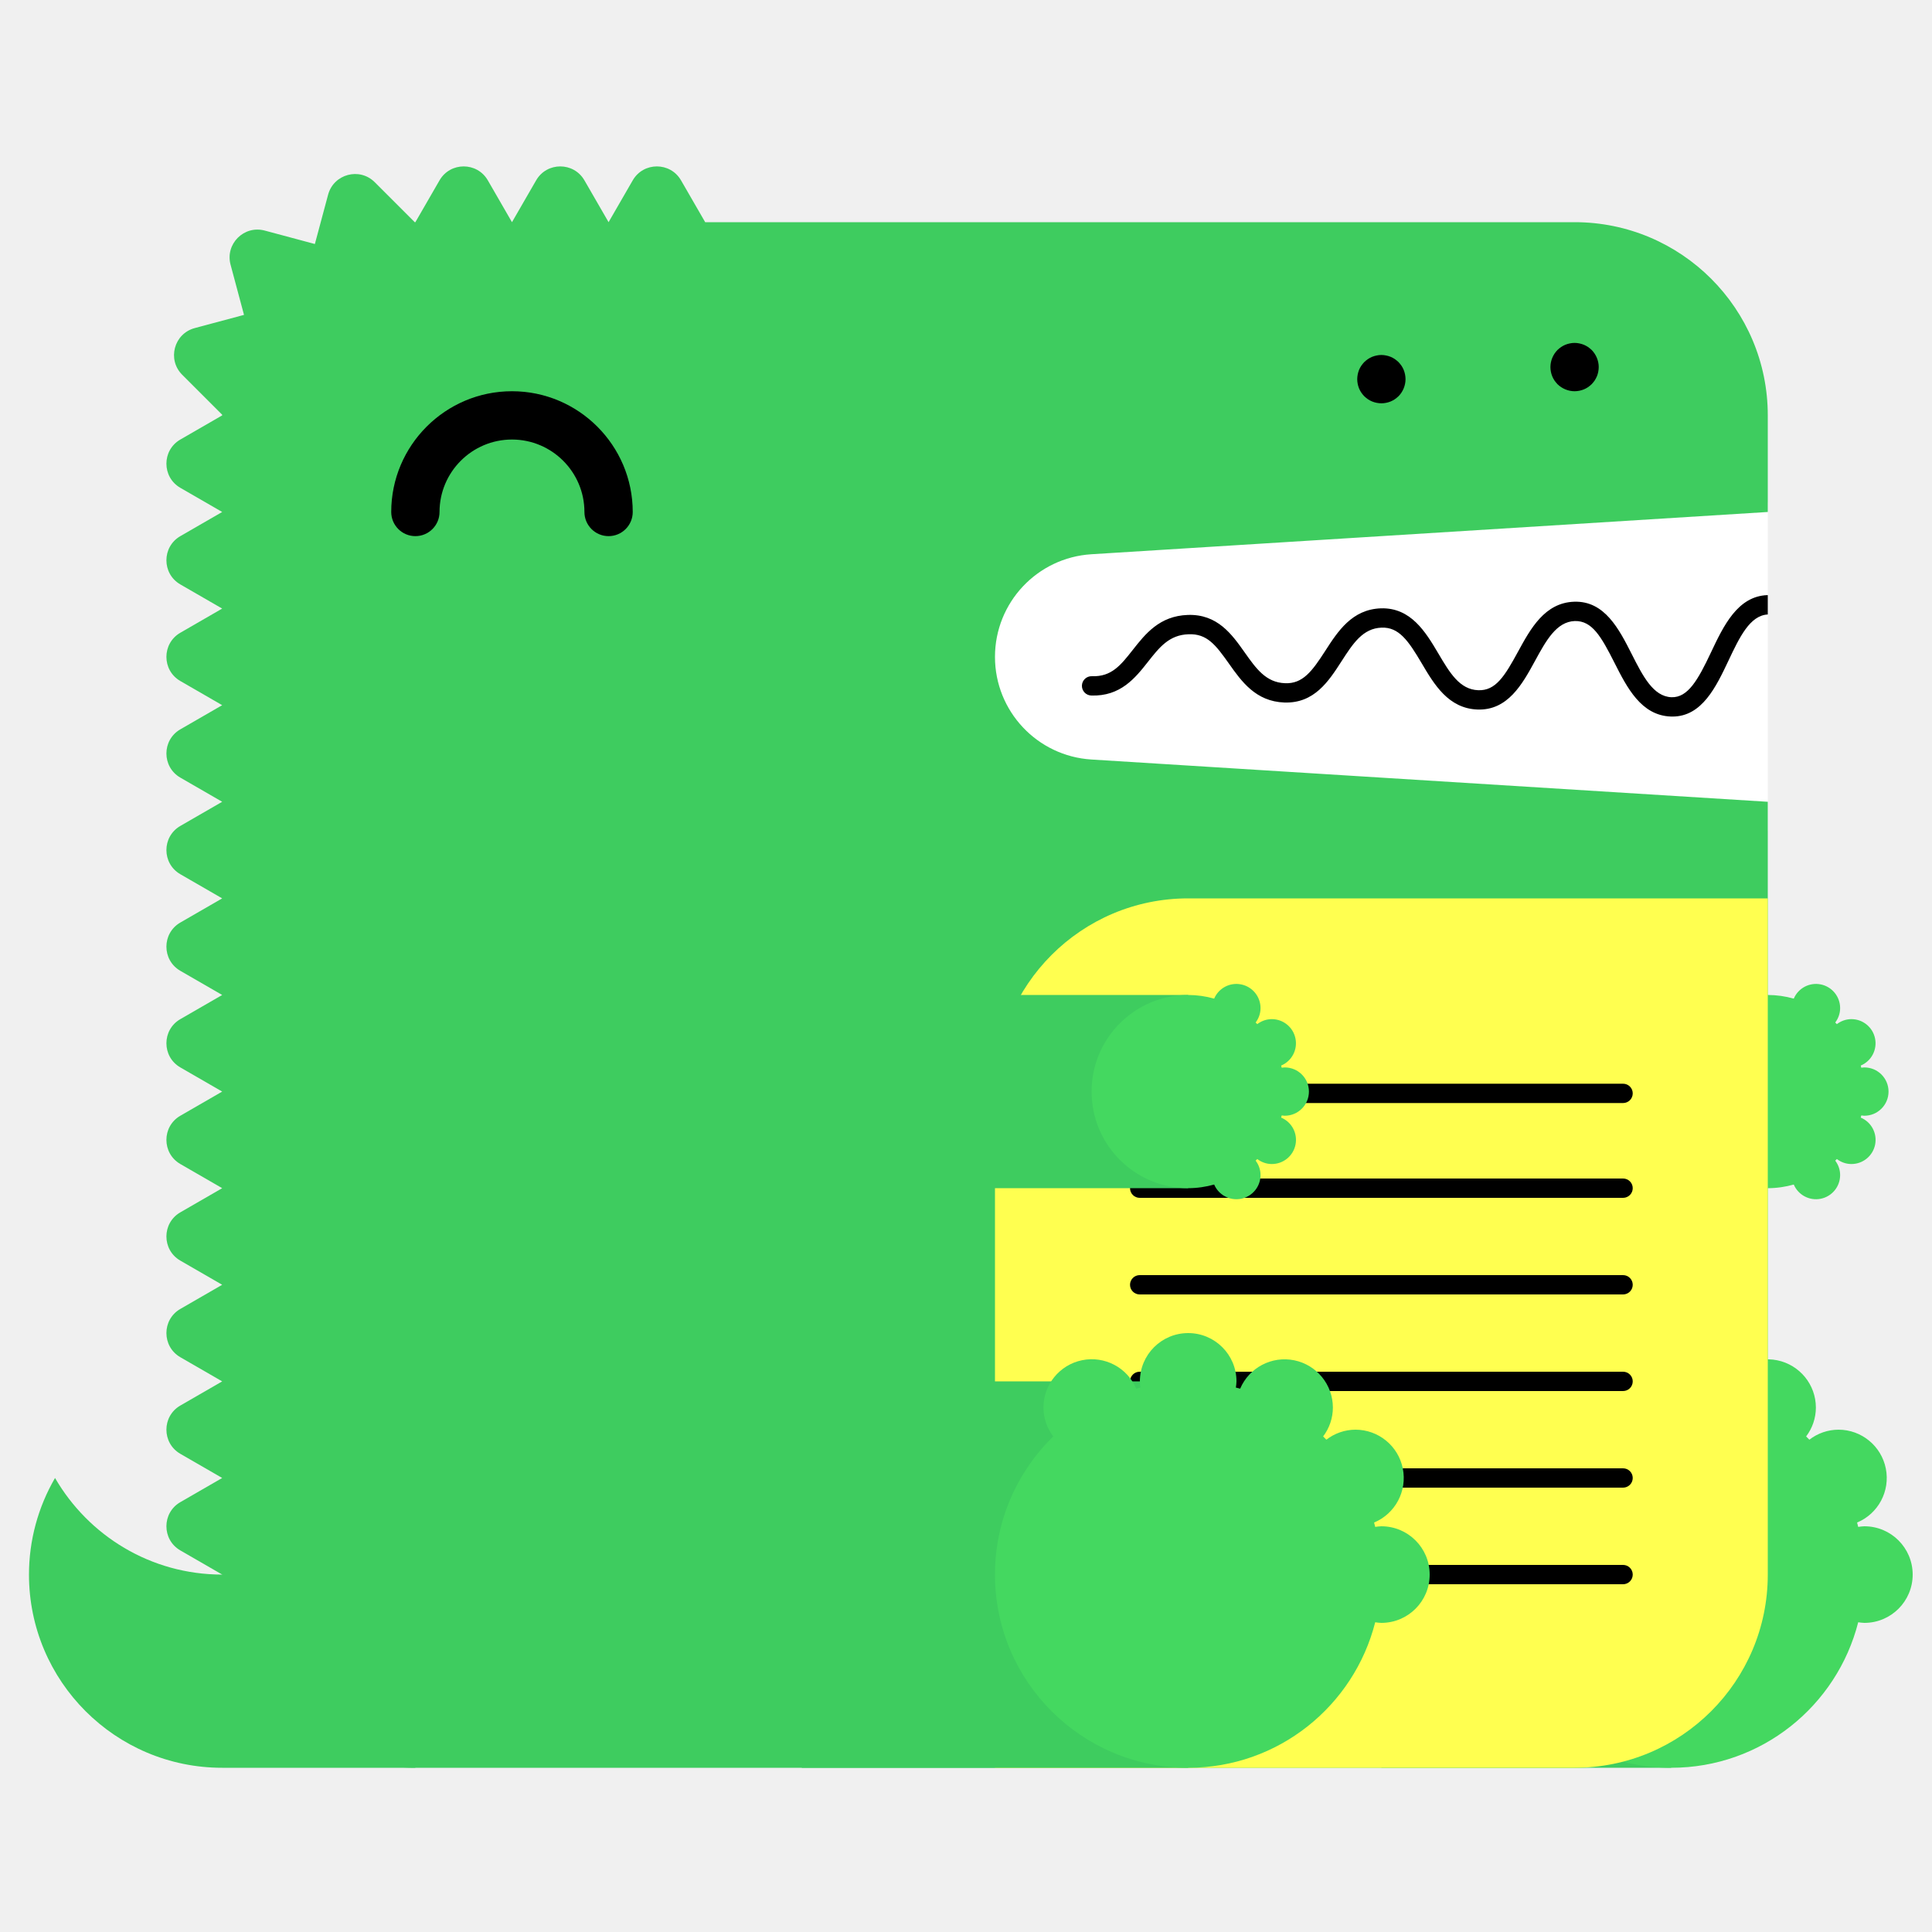
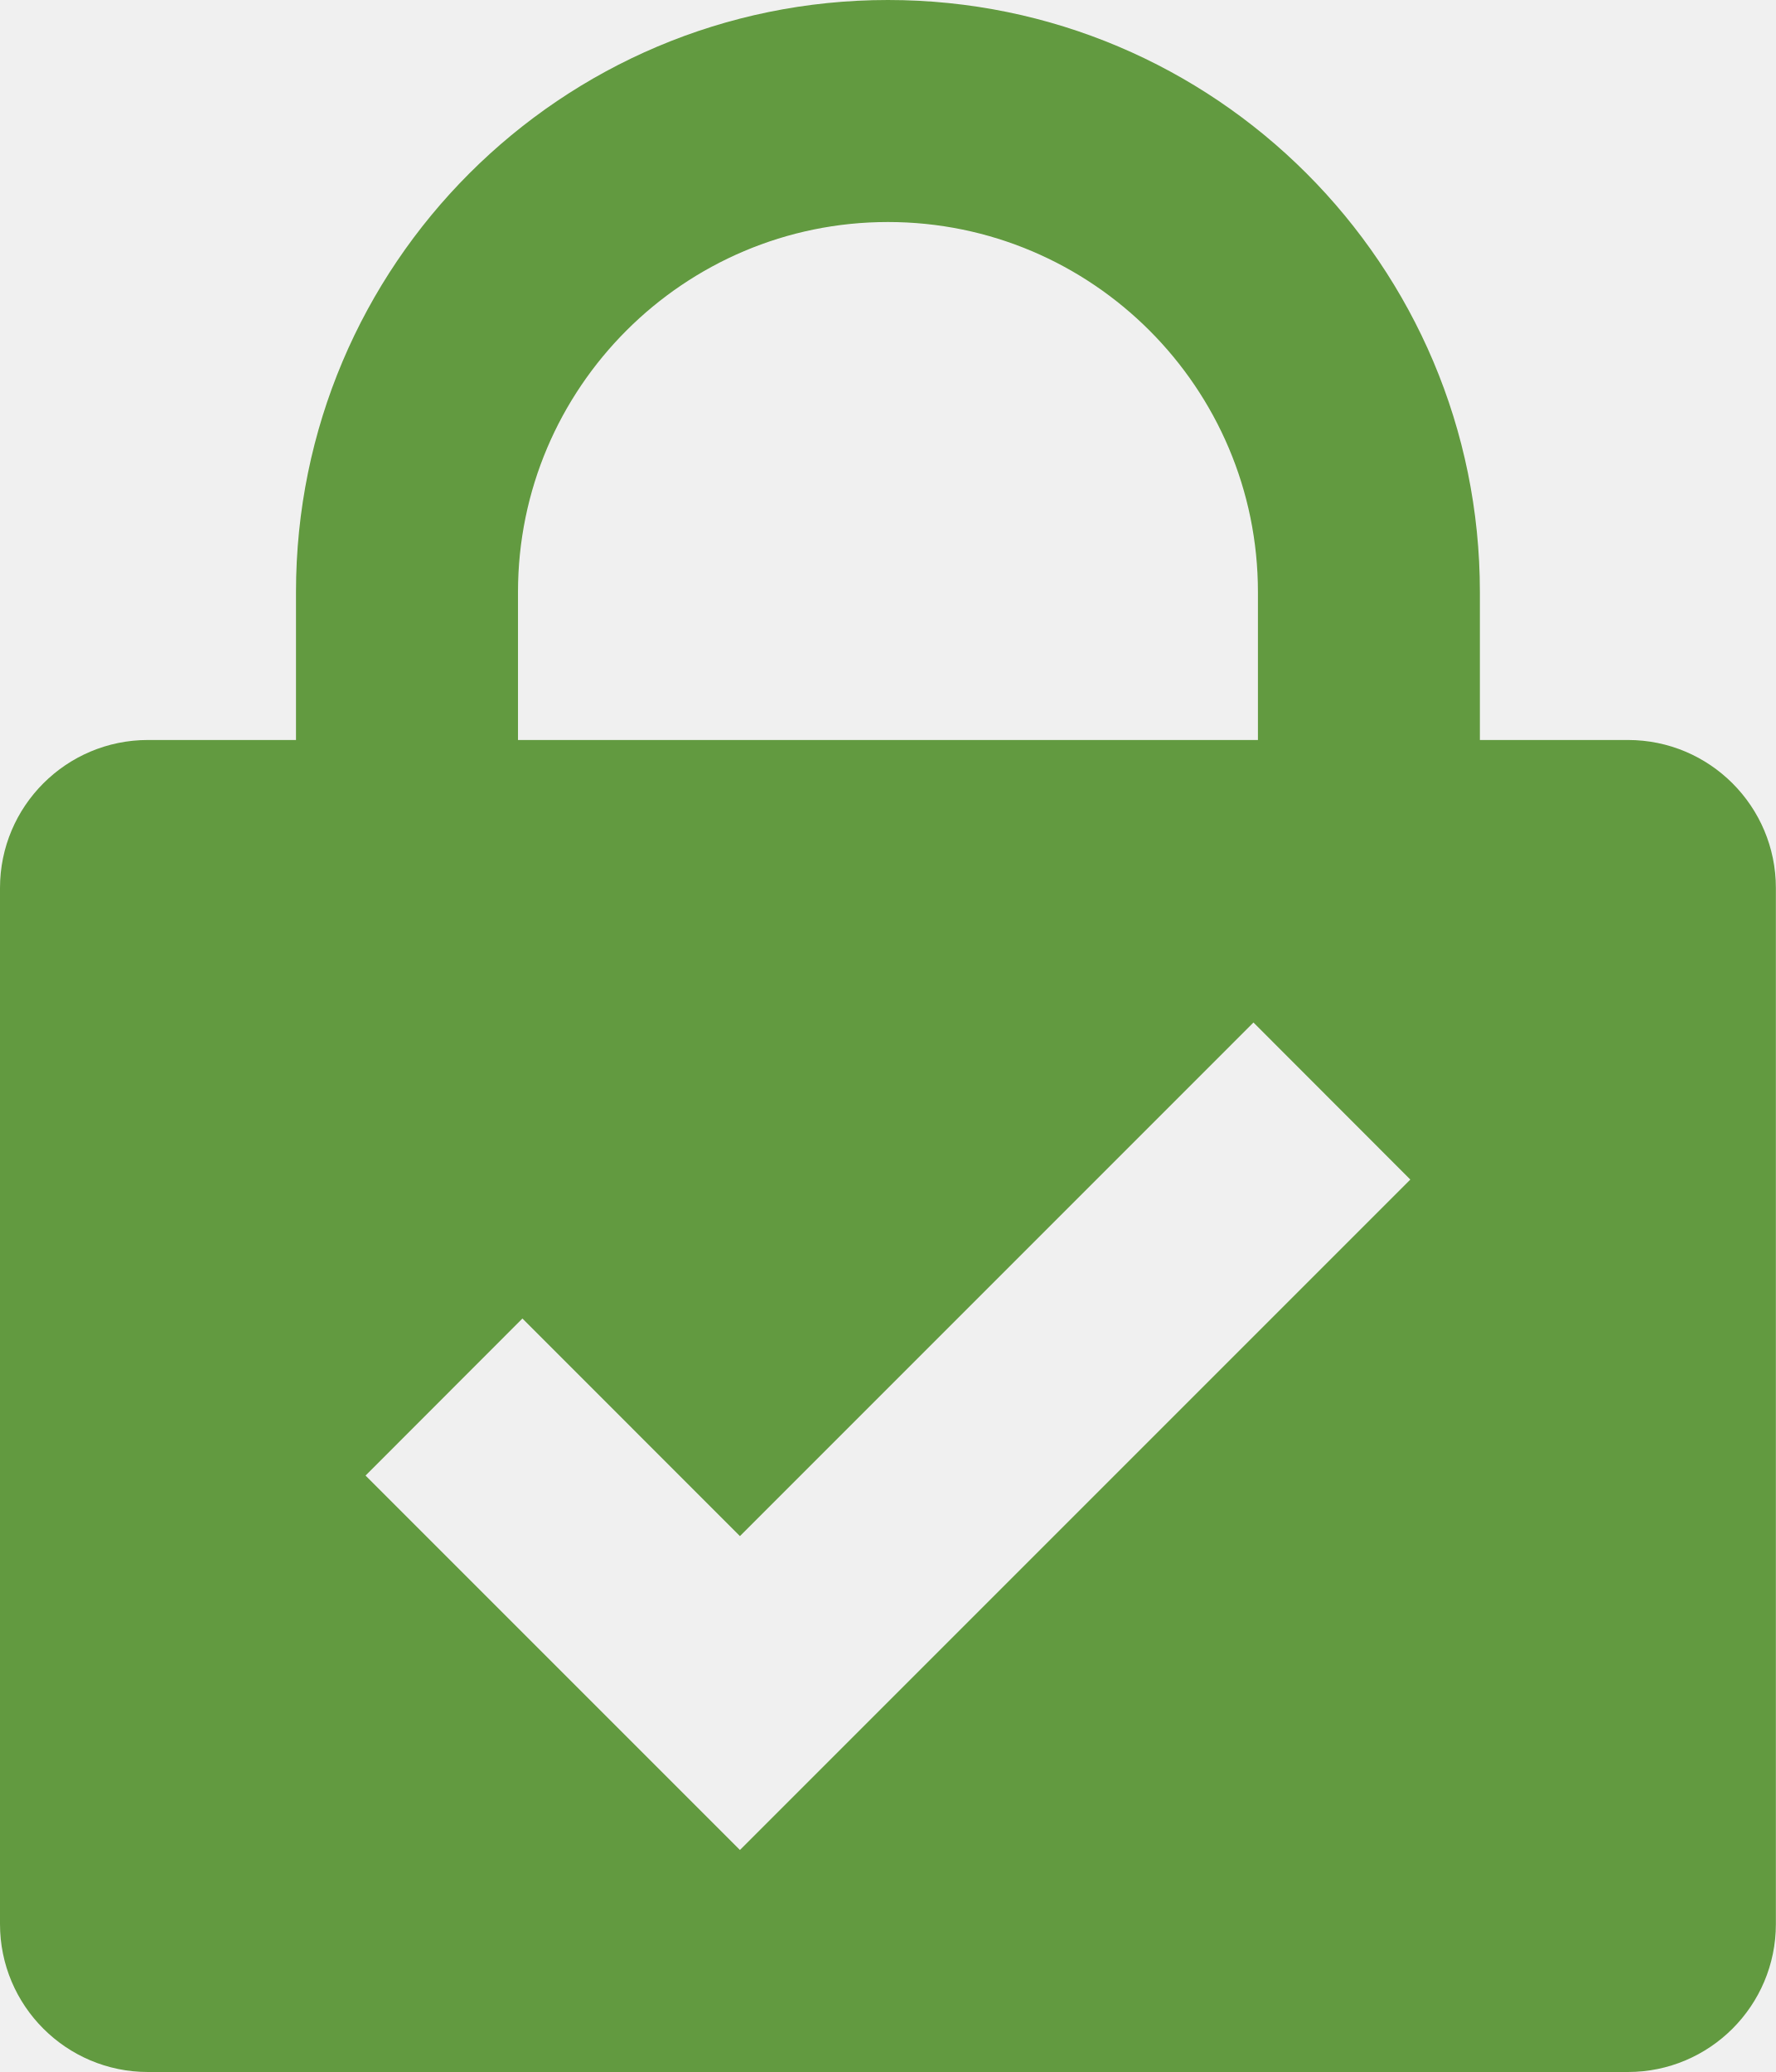
- <svg xmlns="http://www.w3.org/2000/svg" width="200" height="200" viewBox="0 0 200 200">
-   <g fill="none" fill-rule="evenodd">
-     <path fill="#FFF" d="M99 52h84v34H99z" />
-     <path d="M23 163c-7.398 0-13.843-4.027-17.303-10A19.886 19.886 0 0 0 3 163c0 11.046 8.954 20 20 20h20v-20H23z" fill="#3ECC5F" />
-     <path d="M112.98 57.376L183 53V43c0-11.046-8.954-20-20-20H73l-2.5-4.33c-1.112-1.925-3.889-1.925-5 0L63 23l-2.5-4.33c-1.111-1.925-3.889-1.925-5 0L53 23l-2.5-4.33c-1.111-1.925-3.889-1.925-5 0L43 23c-.022 0-.042.003-.065.003l-4.142-4.141c-1.57-1.571-4.252-.853-4.828 1.294l-1.369 5.104-5.192-1.392c-2.148-.575-4.111 1.389-3.535 3.536l1.39 5.193-5.102 1.367c-2.148.576-2.867 3.259-1.296 4.83l4.142 4.142c0 .021-.003.042-.003.064l-4.33 2.5c-1.925 1.111-1.925 3.889 0 5L23 53l-4.33 2.5c-1.925 1.111-1.925 3.889 0 5L23 63l-4.33 2.5c-1.925 1.111-1.925 3.889 0 5L23 73l-4.33 2.5c-1.925 1.111-1.925 3.889 0 5L23 83l-4.33 2.5c-1.925 1.111-1.925 3.889 0 5L23 93l-4.33 2.5c-1.925 1.111-1.925 3.889 0 5L23 103l-4.33 2.5c-1.925 1.111-1.925 3.889 0 5L23 113l-4.33 2.5c-1.925 1.111-1.925 3.889 0 5L23 123l-4.33 2.5c-1.925 1.111-1.925 3.889 0 5L23 133l-4.33 2.5c-1.925 1.111-1.925 3.889 0 5L23 143l-4.33 2.5c-1.925 1.111-1.925 3.889 0 5L23 153l-4.33 2.5c-1.925 1.111-1.925 3.889 0 5L23 163c0 11.046 8.954 20 20 20h120c11.046 0 20-8.954 20-20V83l-70.02-4.376A10.645 10.645 0 0 1 103 68c0-5.621 4.37-10.273 9.98-10.624" fill="#3ECC5F" />
-     <path fill="#3ECC5F" d="M143 183h30v-40h-30z" />
-     <path d="M193 158c-.219 0-.428.037-.639.064-.038-.15-.074-.301-.116-.451A5 5 0 0 0 190.32 148a4.96 4.96 0 0 0-3.016 1.036 26.531 26.531 0 0 0-.335-.336 4.955 4.955 0 0 0 1.011-2.987 5 5 0 0 0-9.599-1.959c-.148-.042-.297-.077-.445-.115.027-.211.064-.42.064-.639a5 5 0 0 0-5-5 5 5 0 0 0-5 5c0 .219.037.428.064.639-.148.038-.297.073-.445.115a4.998 4.998 0 0 0-9.599 1.959c0 1.125.384 2.151 1.011 2.987-3.717 3.632-6.031 8.693-6.031 14.3 0 11.046 8.954 20 20 20 9.339 0 17.16-6.41 19.361-15.064.211.027.42.064.639.064a5 5 0 0 0 5-5 5 5 0 0 0-5-5" fill="#44D860" />
-     <path fill="#3ECC5F" d="M153 123h30v-20h-30z" />
-     <path d="M193 115.5a2.5 2.5 0 1 0 0-5c-.109 0-.214.019-.319.032-.02-.075-.037-.15-.058-.225a2.501 2.501 0 0 0-.963-4.807c-.569 0-1.088.197-1.508.518a6.653 6.653 0 0 0-.168-.168c.314-.417.506-.931.506-1.494a2.5 2.5 0 0 0-4.8-.979A9.987 9.987 0 0 0 183 103c-5.522 0-10 4.478-10 10s4.478 10 10 10c.934 0 1.833-.138 2.69-.377a2.5 2.5 0 0 0 4.8-.979c0-.563-.192-1.077-.506-1.494.057-.055.113-.111.168-.168.42.321.939.518 1.508.518a2.5 2.5 0 0 0 .963-4.807c.021-.074.038-.15.058-.225.105.013.21.032.319.032" fill="#44D860" />
-     <path d="M63 55.5a2.5 2.5 0 0 1-2.5-2.5c0-4.136-3.364-7.5-7.5-7.5s-7.5 3.364-7.5 7.5a2.5 2.5 0 1 1-5 0c0-6.893 5.607-12.5 12.5-12.5S65.5 46.107 65.5 53a2.5 2.5 0 0 1-2.5 2.5" fill="#000" />
-     <path d="M103 183h60c11.046 0 20-8.954 20-20V93h-60c-11.046 0-20 8.954-20 20v70z" fill="#FFFF50" />
-     <path d="M168.02 124h-50.04a1 1 0 1 1 0-2h50.04a1 1 0 1 1 0 2m0 20h-50.04a1 1 0 1 1 0-2h50.04a1 1 0 1 1 0 2m0 20h-50.04a1 1 0 1 1 0-2h50.04a1 1 0 1 1 0 2m0-49.814h-50.04a1 1 0 1 1 0-2h50.04a1 1 0 1 1 0 2m0 19.814h-50.04a1 1 0 1 1 0-2h50.04a1 1 0 1 1 0 2m0 20h-50.04a1 1 0 1 1 0-2h50.04a1 1 0 1 1 0 2M183 61.611c-.012 0-.022-.006-.034-.005-3.09.105-4.552 3.196-5.842 5.923-1.346 2.85-2.387 4.703-4.093 4.647-1.889-.068-2.969-2.202-4.113-4.46-1.314-2.594-2.814-5.536-5.963-5.426-3.046.104-4.513 2.794-5.807 5.167-1.377 2.528-2.314 4.065-4.121 3.994-1.927-.07-2.951-1.805-4.136-3.813-1.321-2.236-2.848-4.75-5.936-4.664-2.994.103-4.465 2.385-5.763 4.4-1.373 2.13-2.335 3.428-4.165 3.351-1.973-.07-2.992-1.51-4.171-3.177-1.324-1.873-2.816-3.993-5.895-3.89-2.928.1-4.399 1.97-5.696 3.618-1.232 1.564-2.194 2.802-4.229 2.724a1 1 0 0 0-.072 2c3.017.101 4.545-1.8 5.872-3.487 1.177-1.496 2.193-2.787 4.193-2.855 1.926-.082 2.829 1.115 4.195 3.045 1.297 1.834 2.769 3.914 5.731 4.021 3.103.104 4.596-2.215 5.918-4.267 1.182-1.834 2.202-3.417 4.15-3.484 1.793-.067 2.769 1.35 4.145 3.681 1.297 2.197 2.766 4.686 5.787 4.796 3.125.108 4.634-2.62 5.949-5.035 1.139-2.088 2.214-4.06 4.119-4.126 1.793-.042 2.728 1.595 4.111 4.33 1.292 2.553 2.757 5.445 5.825 5.556l.169.003c3.064 0 4.518-3.075 5.805-5.794 1.139-2.41 2.217-4.68 4.067-4.773v-2z" fill="#000" />
-     <path fill="#3ECC5F" d="M83 183h40v-40H83z" />
-     <path d="M143 158c-.219 0-.428.037-.639.064-.038-.15-.074-.301-.116-.451A5 5 0 0 0 140.32 148a4.96 4.96 0 0 0-3.016 1.036 26.531 26.531 0 0 0-.335-.336 4.955 4.955 0 0 0 1.011-2.987 5 5 0 0 0-9.599-1.959c-.148-.042-.297-.077-.445-.115.027-.211.064-.42.064-.639a5 5 0 0 0-5-5 5 5 0 0 0-5 5c0 .219.037.428.064.639-.148.038-.297.073-.445.115a4.998 4.998 0 0 0-9.599 1.959c0 1.125.384 2.151 1.011 2.987-3.717 3.632-6.031 8.693-6.031 14.3 0 11.046 8.954 20 20 20 9.339 0 17.16-6.41 19.361-15.064.211.027.42.064.639.064a5 5 0 0 0 5-5 5 5 0 0 0-5-5" fill="#44D860" />
-     <path fill="#3ECC5F" d="M83 123h40v-20H83z" />
-     <path d="M133 115.5a2.5 2.5 0 1 0 0-5c-.109 0-.214.019-.319.032-.02-.075-.037-.15-.058-.225a2.501 2.501 0 0 0-.963-4.807c-.569 0-1.088.197-1.508.518a6.653 6.653 0 0 0-.168-.168c.314-.417.506-.931.506-1.494a2.5 2.5 0 0 0-4.8-.979A9.987 9.987 0 0 0 123 103c-5.522 0-10 4.478-10 10s4.478 10 10 10c.934 0 1.833-.138 2.69-.377a2.5 2.5 0 0 0 4.8-.979c0-.563-.192-1.077-.506-1.494.057-.055.113-.111.168-.168.42.321.939.518 1.508.518a2.5 2.5 0 0 0 .963-4.807c.021-.074.038-.15.058-.225.105.013.21.032.319.032" fill="#44D860" />
-     <path d="M143 41.75c-.16 0-.33-.02-.49-.05a2.52 2.52 0 0 1-.47-.14c-.15-.06-.29-.14-.431-.23-.13-.09-.259-.2-.38-.31-.109-.12-.219-.24-.309-.38s-.17-.28-.231-.43a2.619 2.619 0 0 1-.189-.96c0-.16.02-.33.05-.49.03-.16.08-.31.139-.47.061-.15.141-.29.231-.43.09-.13.2-.26.309-.38.121-.11.25-.22.38-.31.141-.09.281-.17.431-.23.149-.06.31-.11.47-.14.32-.07.65-.07.98 0 .159.03.32.08.47.14.149.06.29.14.43.23.13.09.259.2.38.31.11.12.22.25.31.38.09.14.17.28.23.43.06.16.11.31.14.47.029.16.05.33.05.49 0 .66-.271 1.31-.73 1.77-.121.11-.25.22-.38.31-.14.09-.281.17-.43.23a2.565 2.565 0 0 1-.96.19m20-1.25c-.66 0-1.3-.27-1.771-.73a3.802 3.802 0 0 1-.309-.38c-.09-.14-.17-.28-.231-.43a2.619 2.619 0 0 1-.189-.96c0-.66.27-1.3.729-1.77.121-.11.25-.22.38-.31.141-.09.281-.17.431-.23.149-.06.31-.11.47-.14.32-.07.66-.07.98 0 .159.03.32.08.47.14.149.06.29.14.43.23.13.09.259.2.38.31.459.47.73 1.11.73 1.77 0 .16-.021.33-.05.49-.03.16-.08.32-.14.47-.07.15-.14.29-.23.43-.09.13-.2.26-.31.38-.121.11-.25.22-.38.31-.14.09-.281.17-.43.23a2.565 2.565 0 0 1-.96.19" fill="#000" />
-   </g>
+ <svg xmlns="http://www.w3.org/2000/svg" width="32.909px" height="38.394px" viewBox="0 0 32.909 38.394" version="1.1">
+   <path d="M30.167 13.712L27.424 13.712L27.424 10.97C27.424 4.911 22.513 1.52588e-05 16.455 0C10.396 -1.52588e-05 5.485 4.911 5.485 10.97L5.485 13.712L2.742 13.712C1.228 13.712 0 14.94 0 16.455L0 35.652C0 37.166 1.228 38.394 2.742 38.394L30.167 38.394C31.681 38.394 32.909 37.166 32.909 35.652L32.909 16.455C32.909 14.94 31.681 13.712 30.167 13.712L30.167 13.712ZM9.599 10.97C9.599 7.188 12.675 4.114 16.455 4.114C20.236 4.114 23.311 7.188 23.311 10.97L23.311 13.712L9.599 13.712L9.599 10.97L9.599 10.97ZM13.712 34.28L6.774 27.342L9.681 24.432L13.712 28.464L23.228 18.947L26.135 21.857L13.712 34.28L13.712 34.28Z" id="325d6da5-fb25-4f72-84ba-5c99f030af35" fill="#629A40" fill-rule="evenodd" stroke="none" />
</svg>
